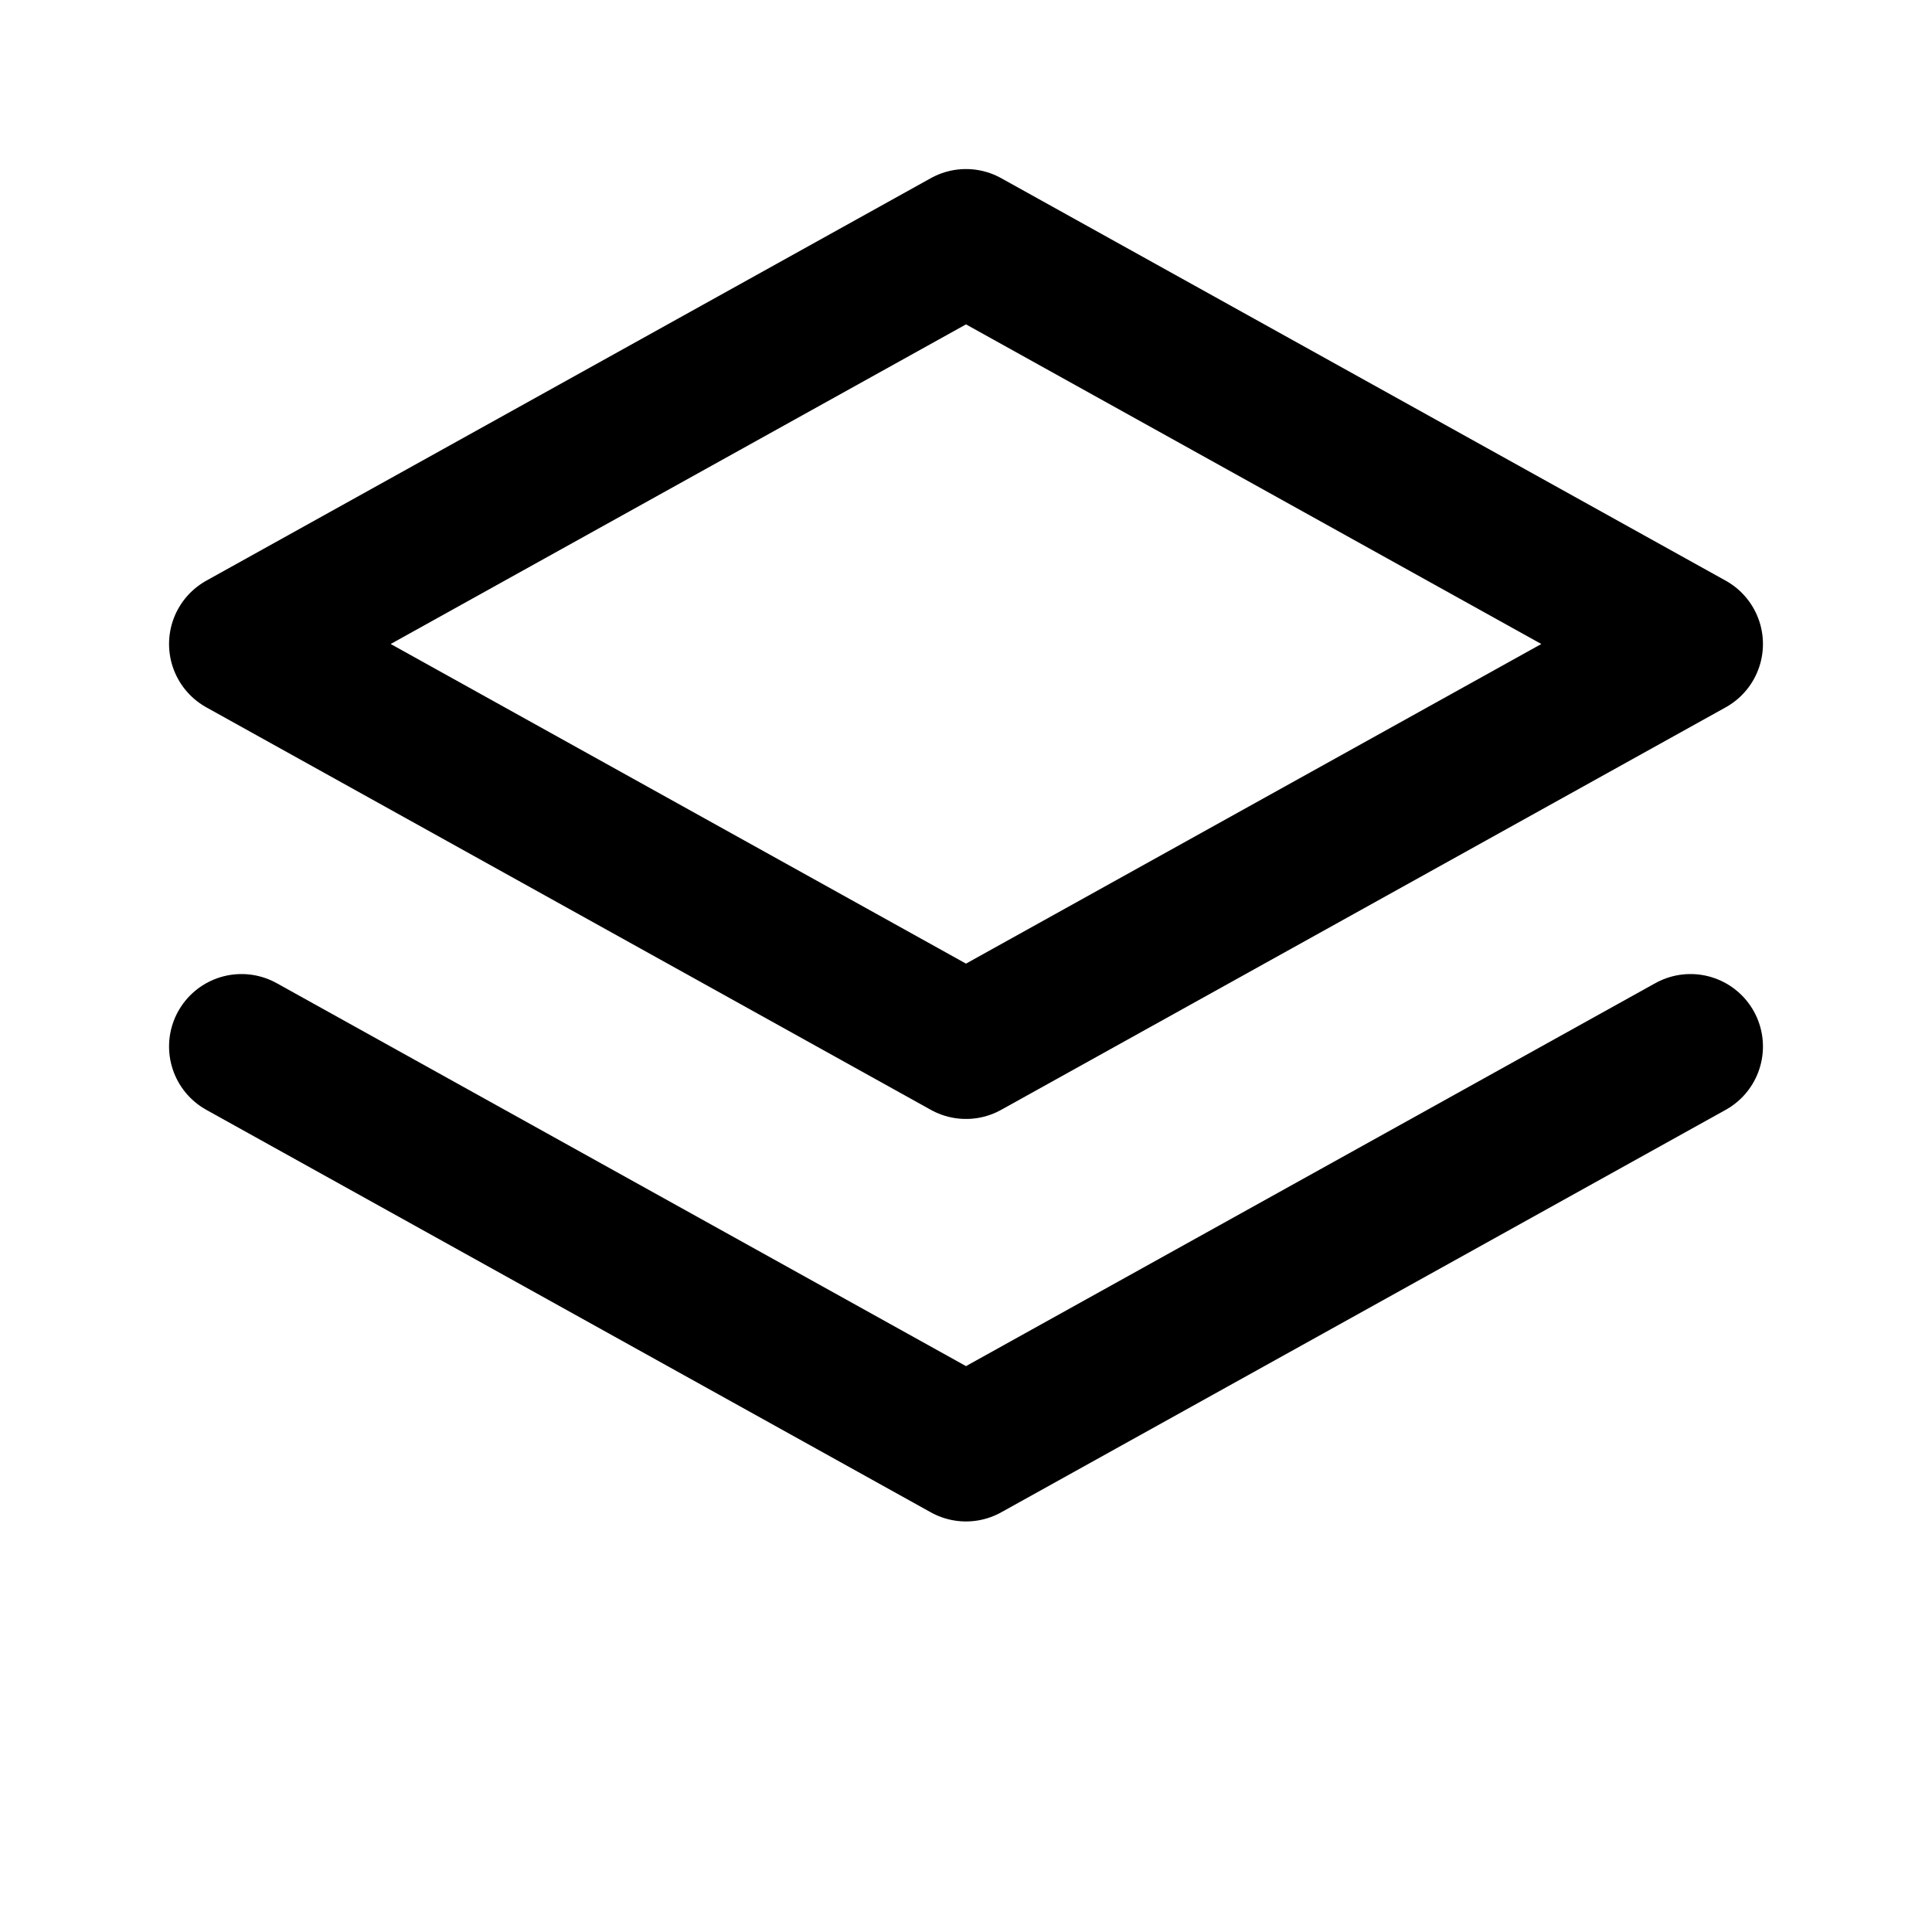
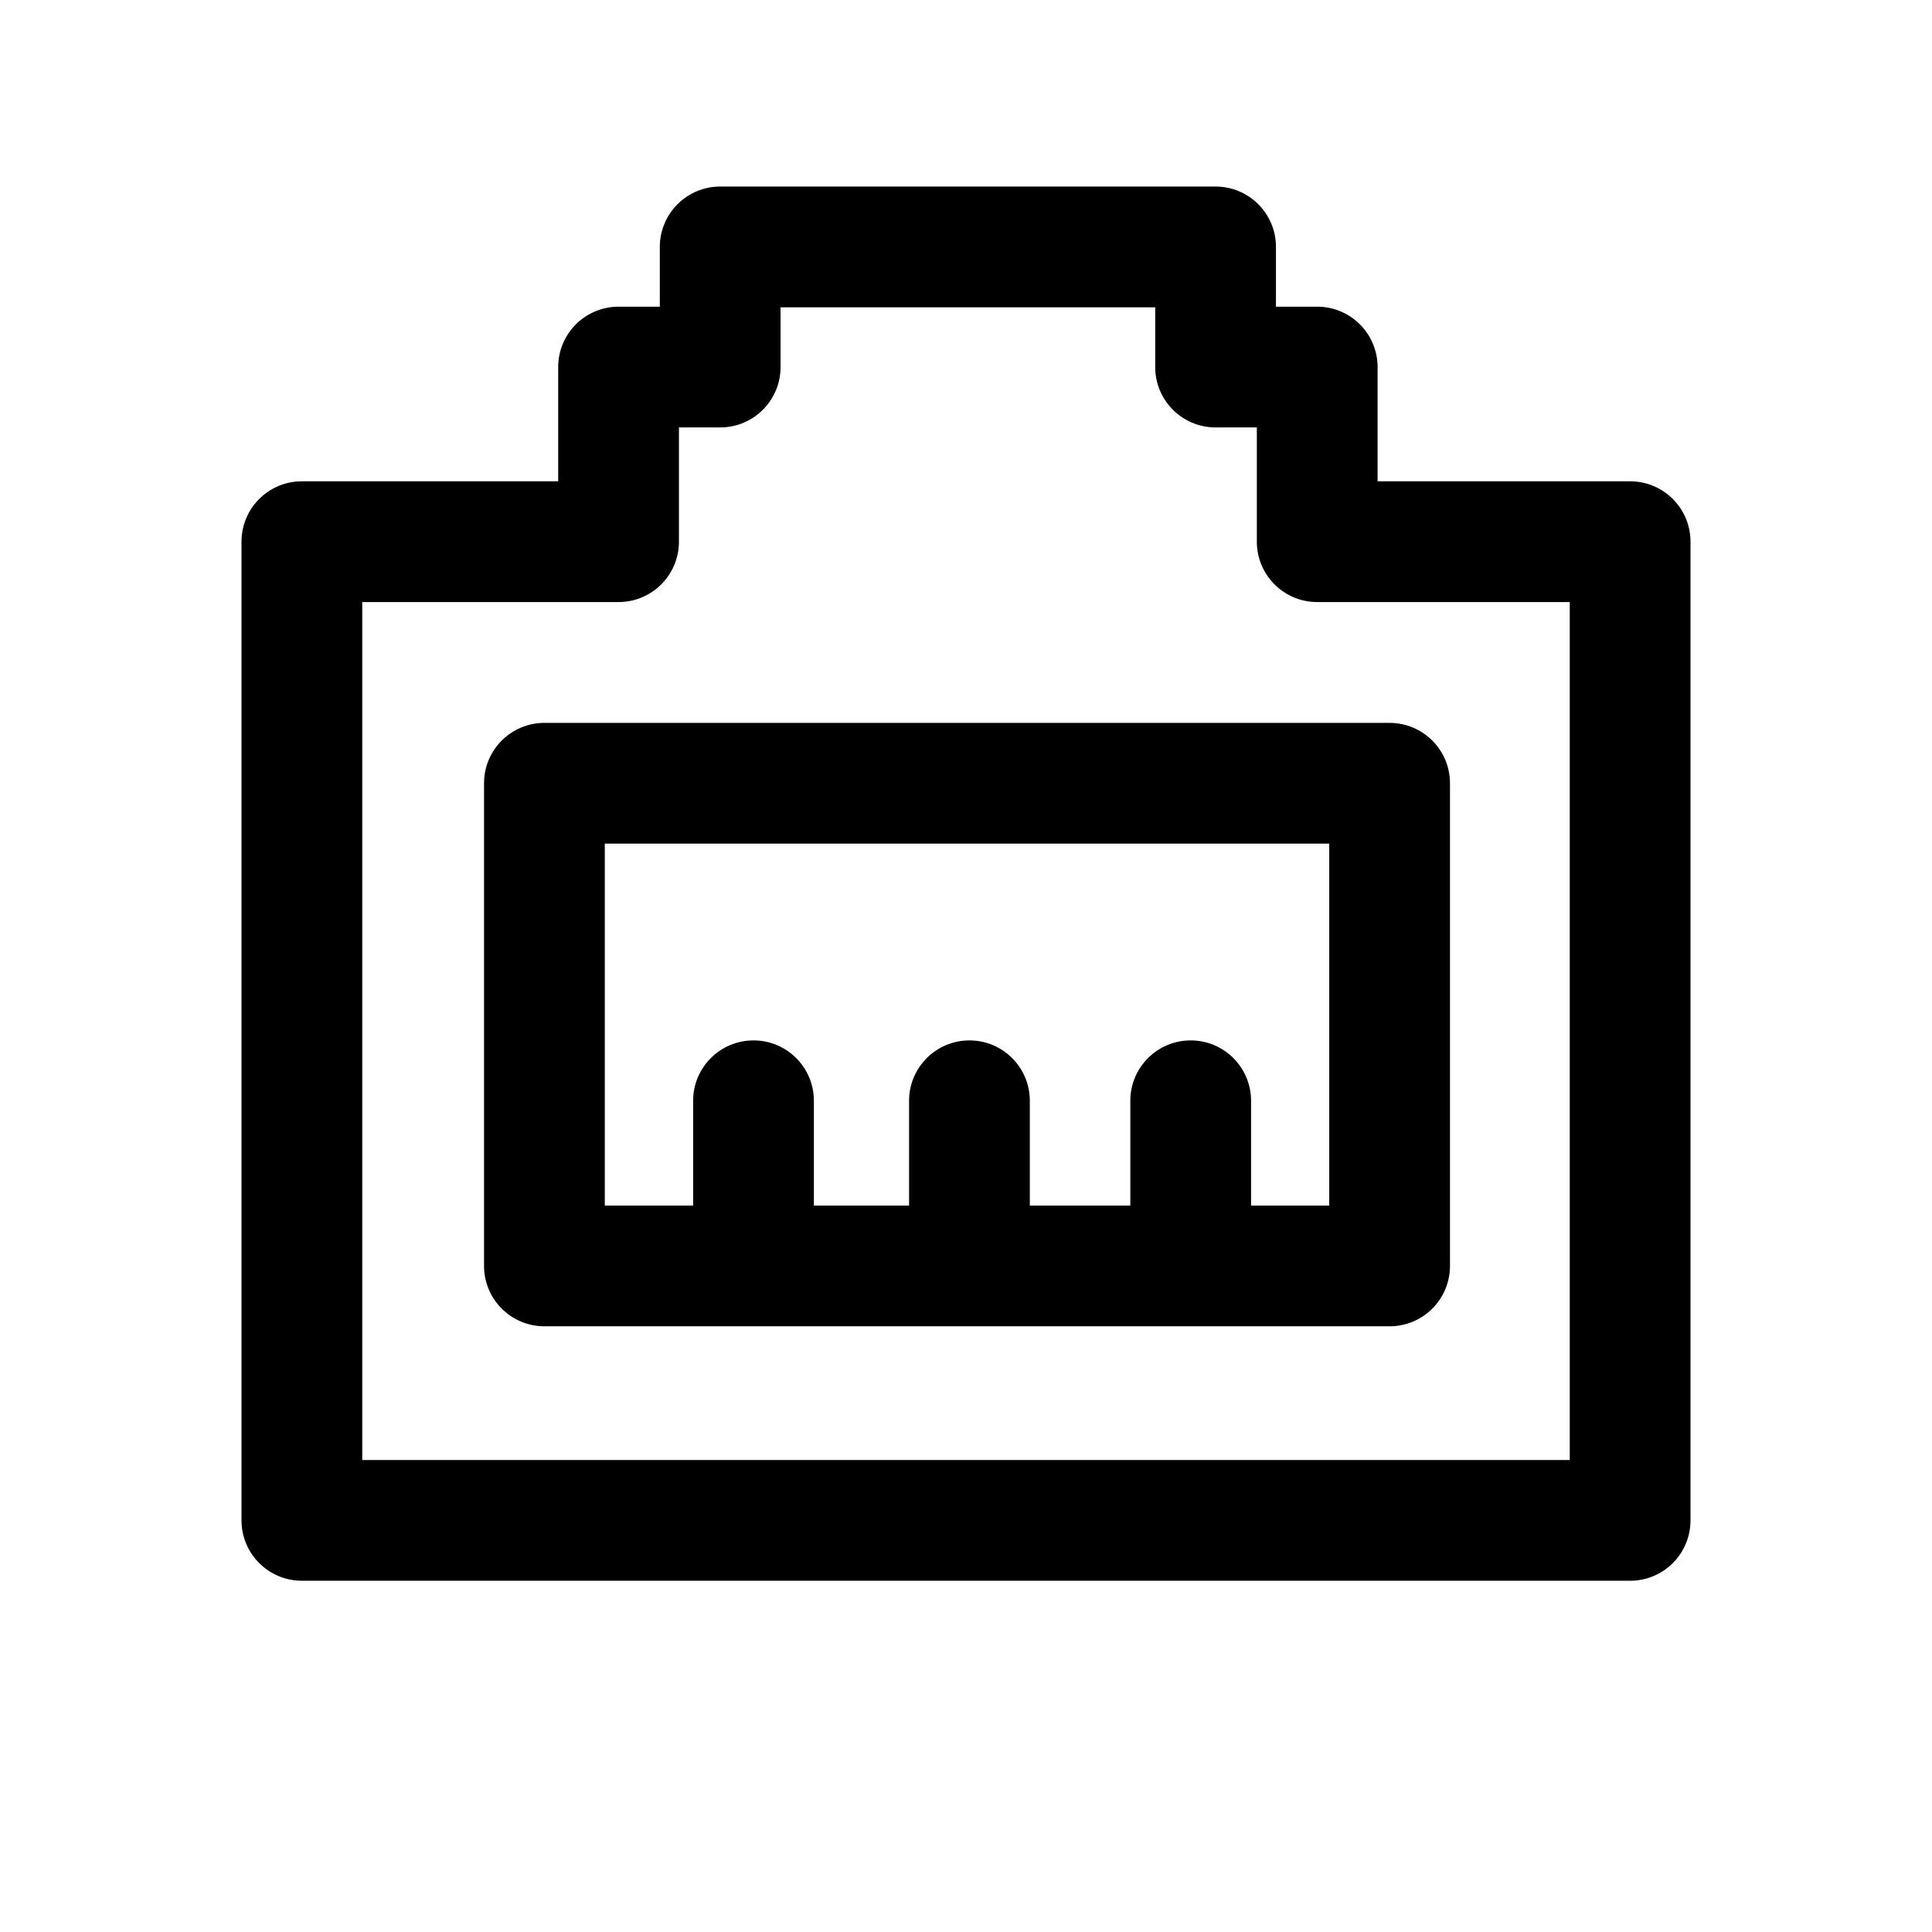
- <svg xmlns="http://www.w3.org/2000/svg" viewBox="0 0 24 24" fill="none" stroke="currentColor" stroke-width="1.8" stroke-linecap="round" stroke-linejoin="round" aria-hidden="true">
-   <path d="M12 3 3 8l9 5 9-5-9-5Z" />
-   <path d="M3 13l9 5 9-5" />
+ <svg xmlns="http://www.w3.org/2000/svg" fill="currentColor" t="1792385733162" class="icon" viewBox="0 0 1024 1024" version="1.1" p-id="26373" width="200" height="200">
+   <path d="M864 255.104H730.148v-60.556c0-17.673-14.327-32-32-32h-21.861v-31.669c0-17.673-14.327-32-32-32H381.713c-17.673 0-32 14.327-32 32v31.669h-21.861c-17.673 0-32 14.327-32 32v60.556H160c-17.673 0-32 14.327-32 32v518.727c0 17.673 14.327 32 32 32h704c17.673 0 32-14.327 32-32V287.104c0-17.673-14.327-32-32-32z m-32 518.727H192V319.104h135.852c17.673 0 32-14.327 32-32v-60.556h21.861c17.673 0 32-14.327 32-32v-31.669h198.574v31.669c0 17.673 14.327 32 32 32h21.861v60.556c0 17.673 14.327 32 32 32H832v454.727z" fill="currentColor" p-id="26374" />
+   <path d="M256.552 415.144v255.822c0 17.673 14.327 32 32 32h447.97c17.673 0 32-14.327 32-32V415.144c0-17.673-14.327-32-32-32h-447.97c-17.673 0-32 14.326-32 32z m64 32h383.97v191.822H663.09V583.44c0-17.673-14.327-32-32-32s-32 14.327-32 32v55.525h-53.261V583.44c0-17.673-14.327-32-32-32s-32 14.327-32 32v55.525h-50.455V583.44c0-17.673-14.327-32-32-32s-32 14.327-32 32v55.525h-46.822V447.144z" fill="currentColor" p-id="26375" />
</svg>
